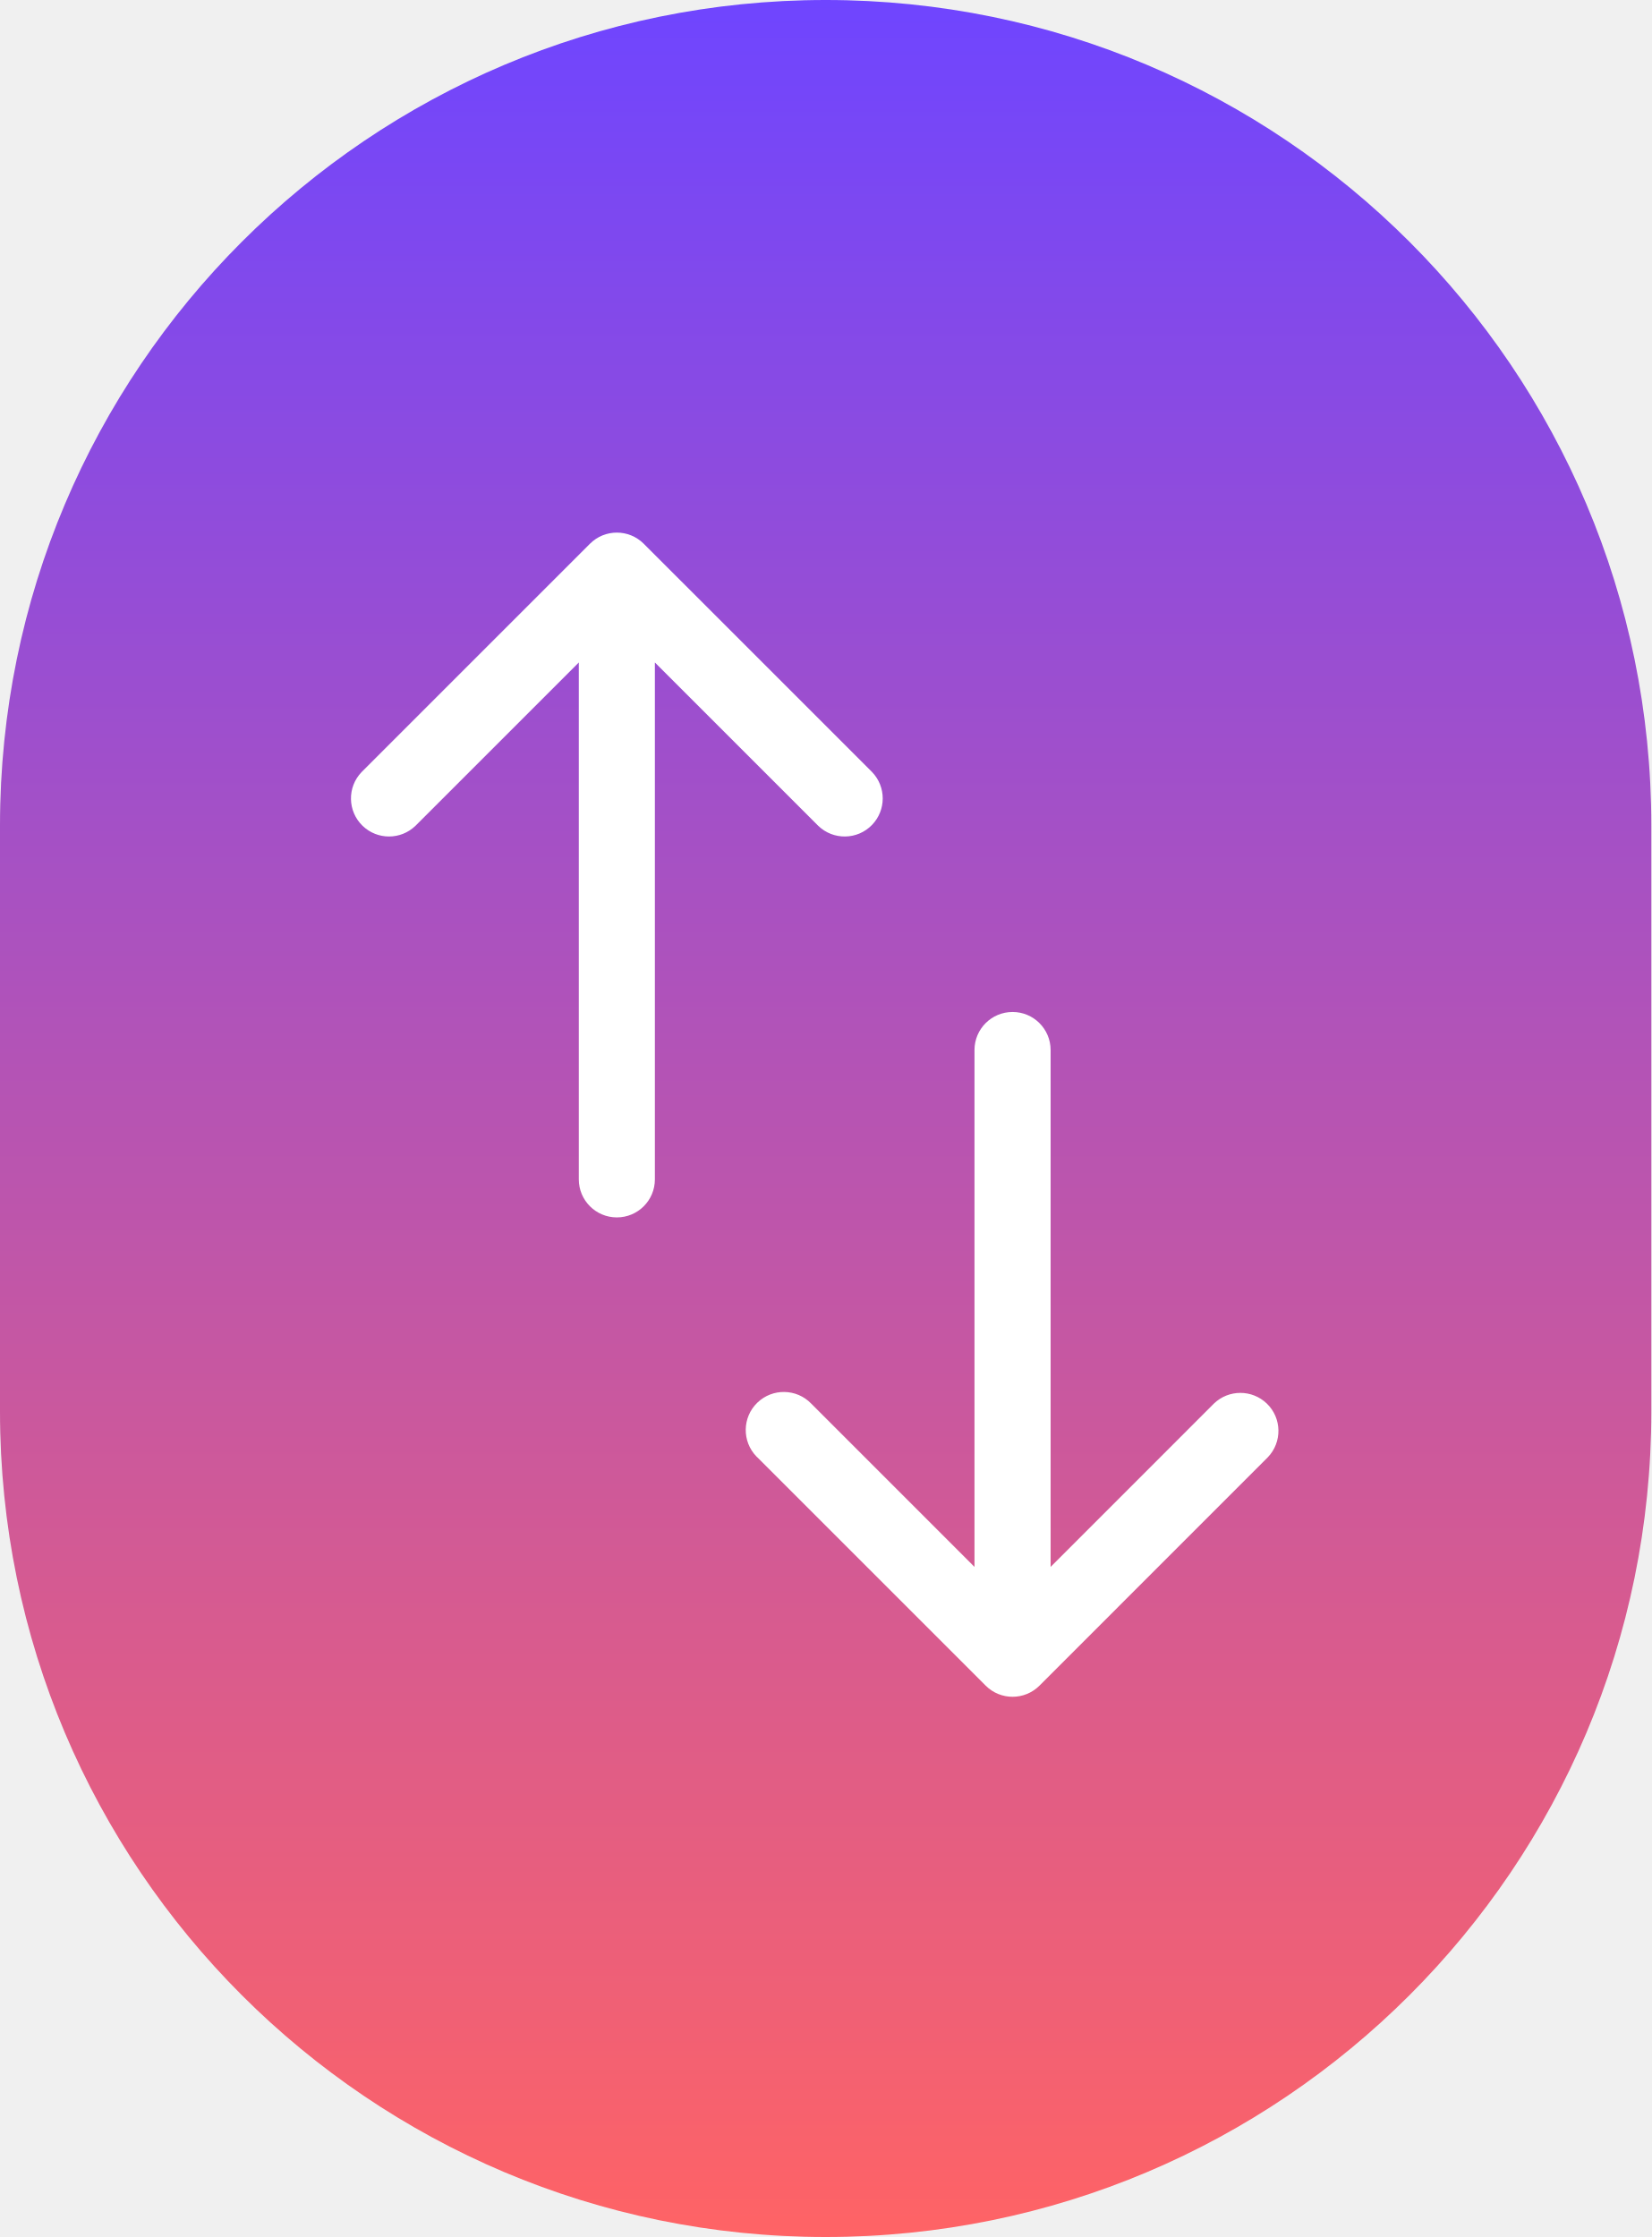
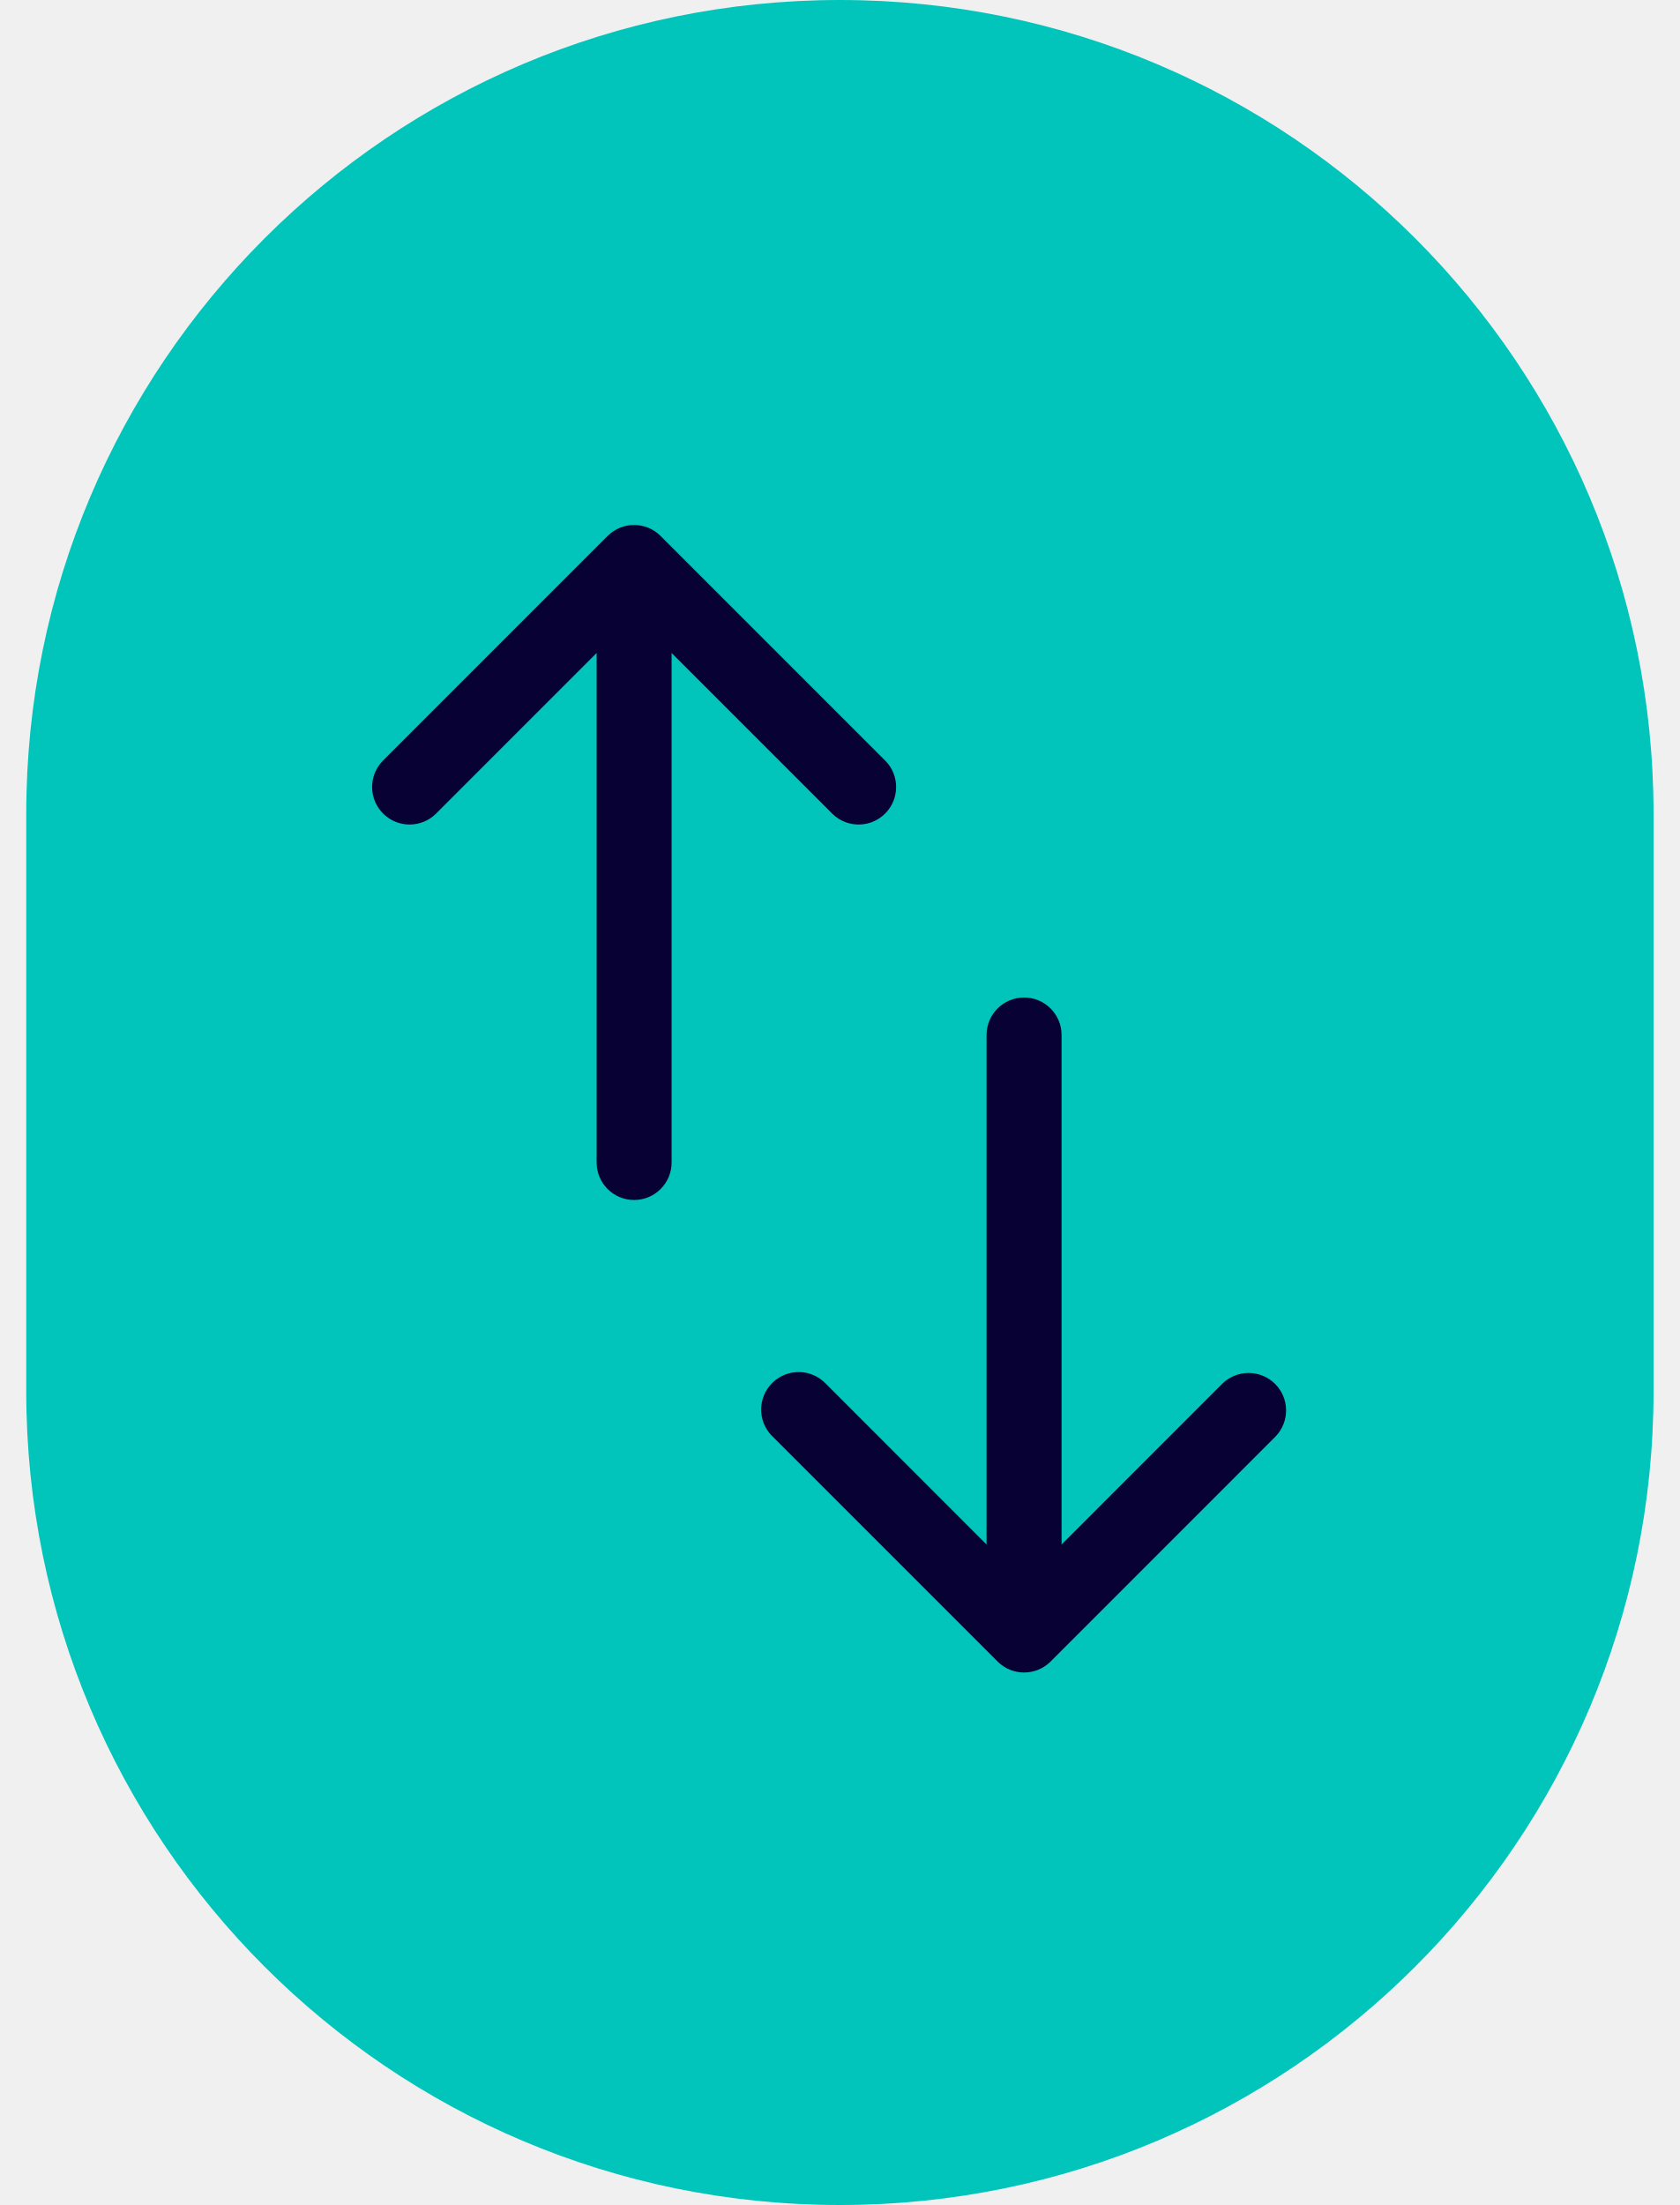
- <svg xmlns="http://www.w3.org/2000/svg" width="31" height="42" viewBox="0 0 31 42" fill="none">
-   <rect x="31" width="42" height="31" rx="15.5" transform="rotate(90 31 0)" fill="url(#paint0_linear)" />
-   <path d="M12.294 22.143L12.294 12.438L15.361 15.505C15.645 15.779 16.097 15.771 16.371 15.487C16.638 15.21 16.638 14.772 16.371 14.495L12.085 10.209C11.806 9.93 11.354 9.93 11.075 10.209L6.789 14.495C6.515 14.779 6.523 15.231 6.807 15.505C7.084 15.772 7.522 15.772 7.799 15.505L10.866 12.438L10.866 22.143C10.866 22.537 11.185 22.857 11.58 22.857C11.975 22.857 12.294 22.537 12.294 22.143Z" fill="white" />
-   <path d="M23.799 27.362C24.073 27.078 24.066 26.626 23.782 26.352C23.505 26.085 23.066 26.085 22.789 26.352L19.723 29.419L19.723 19.714C19.723 19.32 19.403 19 19.009 19C18.614 19 18.294 19.32 18.294 19.714L18.294 29.419L15.228 26.352C14.954 26.069 14.502 26.061 14.218 26.335C13.934 26.609 13.926 27.061 14.2 27.345C14.206 27.351 14.212 27.357 14.218 27.362L18.504 31.648C18.782 31.927 19.235 31.927 19.514 31.648L23.799 27.362Z" fill="white" />
-   <defs>
-     <linearGradient id="paint0_linear" x1="31" y1="15.5" x2="73" y2="15.5" gradientUnits="userSpaceOnUse">
-       <stop stop-color="#6F45FF" />
-       <stop offset="1" stop-color="#FF6365" />
-     </linearGradient>
-   </defs>
+ <svg xmlns="http://www.w3.org/2000/svg" width="32" height="42" viewBox="0 0 32 42" fill="none">
+   <rect x="31.5" width="42" height="31" rx="15.5" transform="rotate(90 31.5 0)" fill="#01C5BA" />
+   <path d="M12.794 22.143L12.794 12.438L15.861 15.505C16.145 15.779 16.597 15.771 16.871 15.487C17.138 15.21 17.138 14.772 16.871 14.495L12.585 10.209C12.306 9.93 11.854 9.93 11.575 10.209L7.289 14.495C7.015 14.779 7.023 15.231 7.307 15.505C7.584 15.772 8.022 15.772 8.299 15.505L11.366 12.438L11.366 22.143C11.366 22.537 11.685 22.857 12.08 22.857C12.475 22.857 12.794 22.537 12.794 22.143Z" fill="#080134" />
+   <path d="M24.299 27.362C24.573 27.078 24.566 26.626 24.282 26.352C24.005 26.085 23.566 26.085 23.289 26.352L20.223 29.419L20.223 19.714C20.223 19.32 19.903 19 19.509 19C19.114 19 18.794 19.32 18.794 19.714L18.794 29.419L15.728 26.352C15.454 26.069 15.002 26.061 14.718 26.335C14.434 26.609 14.426 27.061 14.7 27.345C14.706 27.351 14.712 27.357 14.718 27.362L19.004 31.648C19.282 31.927 19.735 31.927 20.014 31.648L24.299 27.362Z" fill="#080134" />
</svg>
